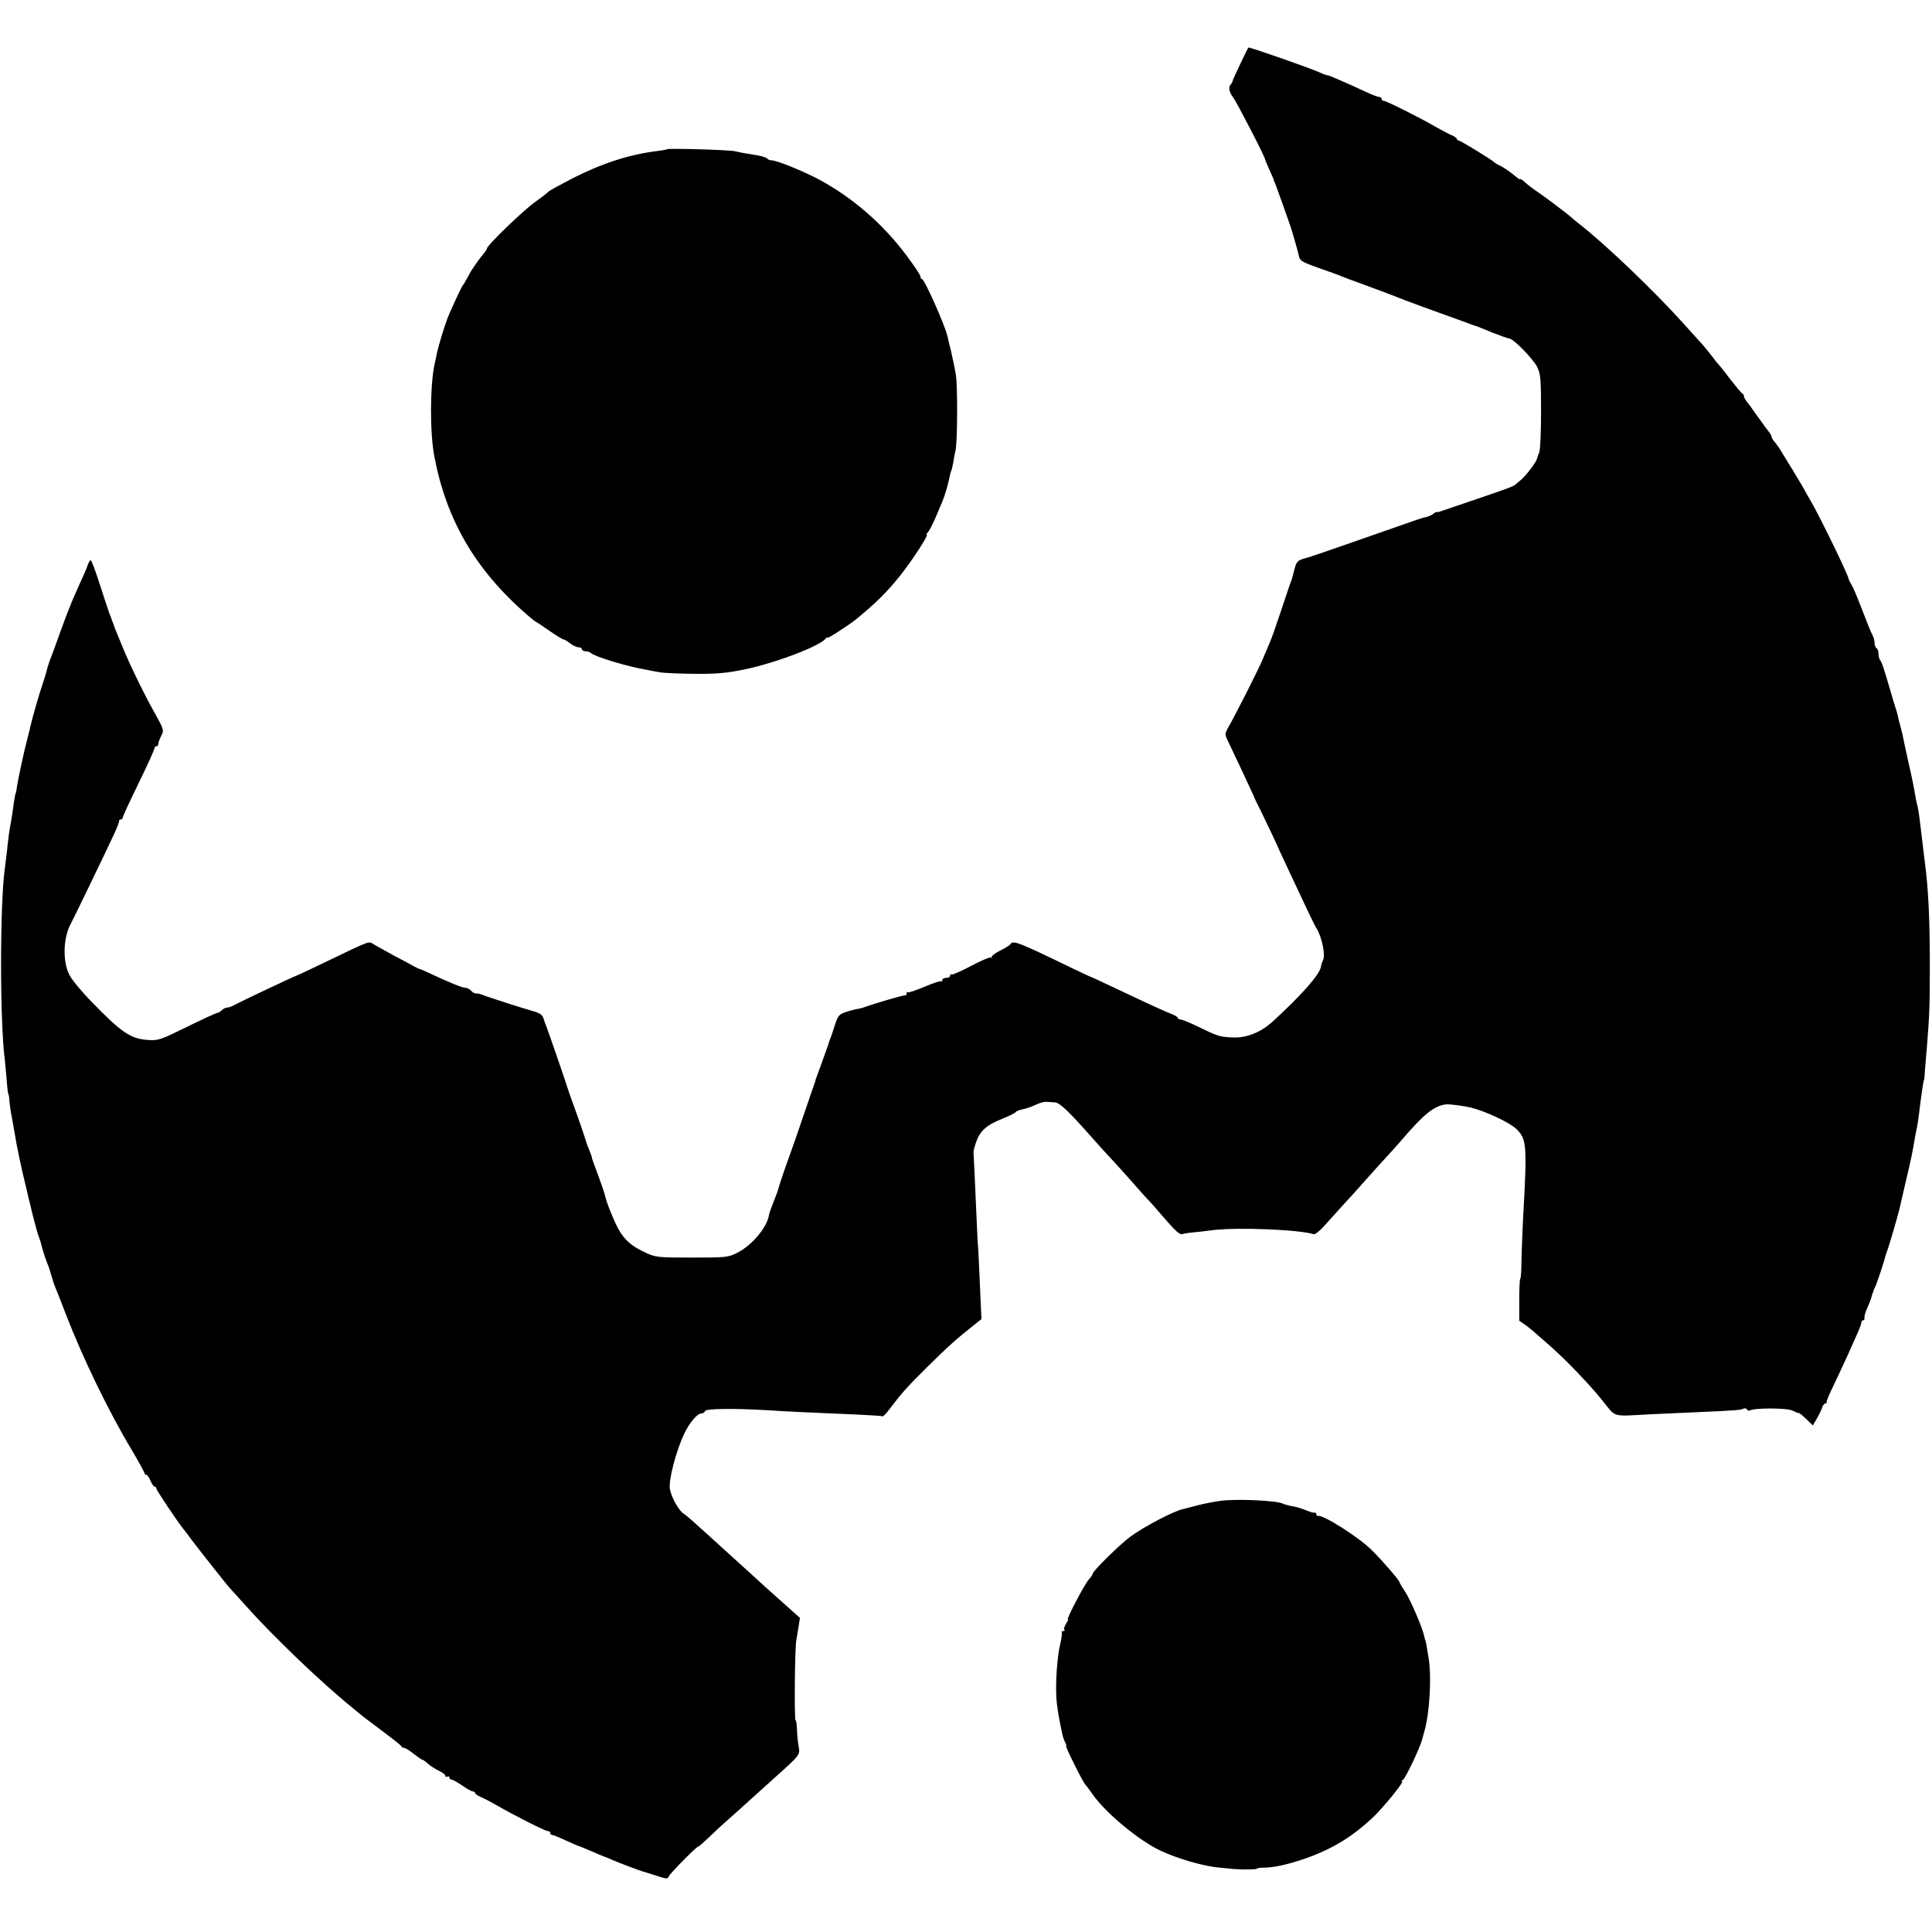
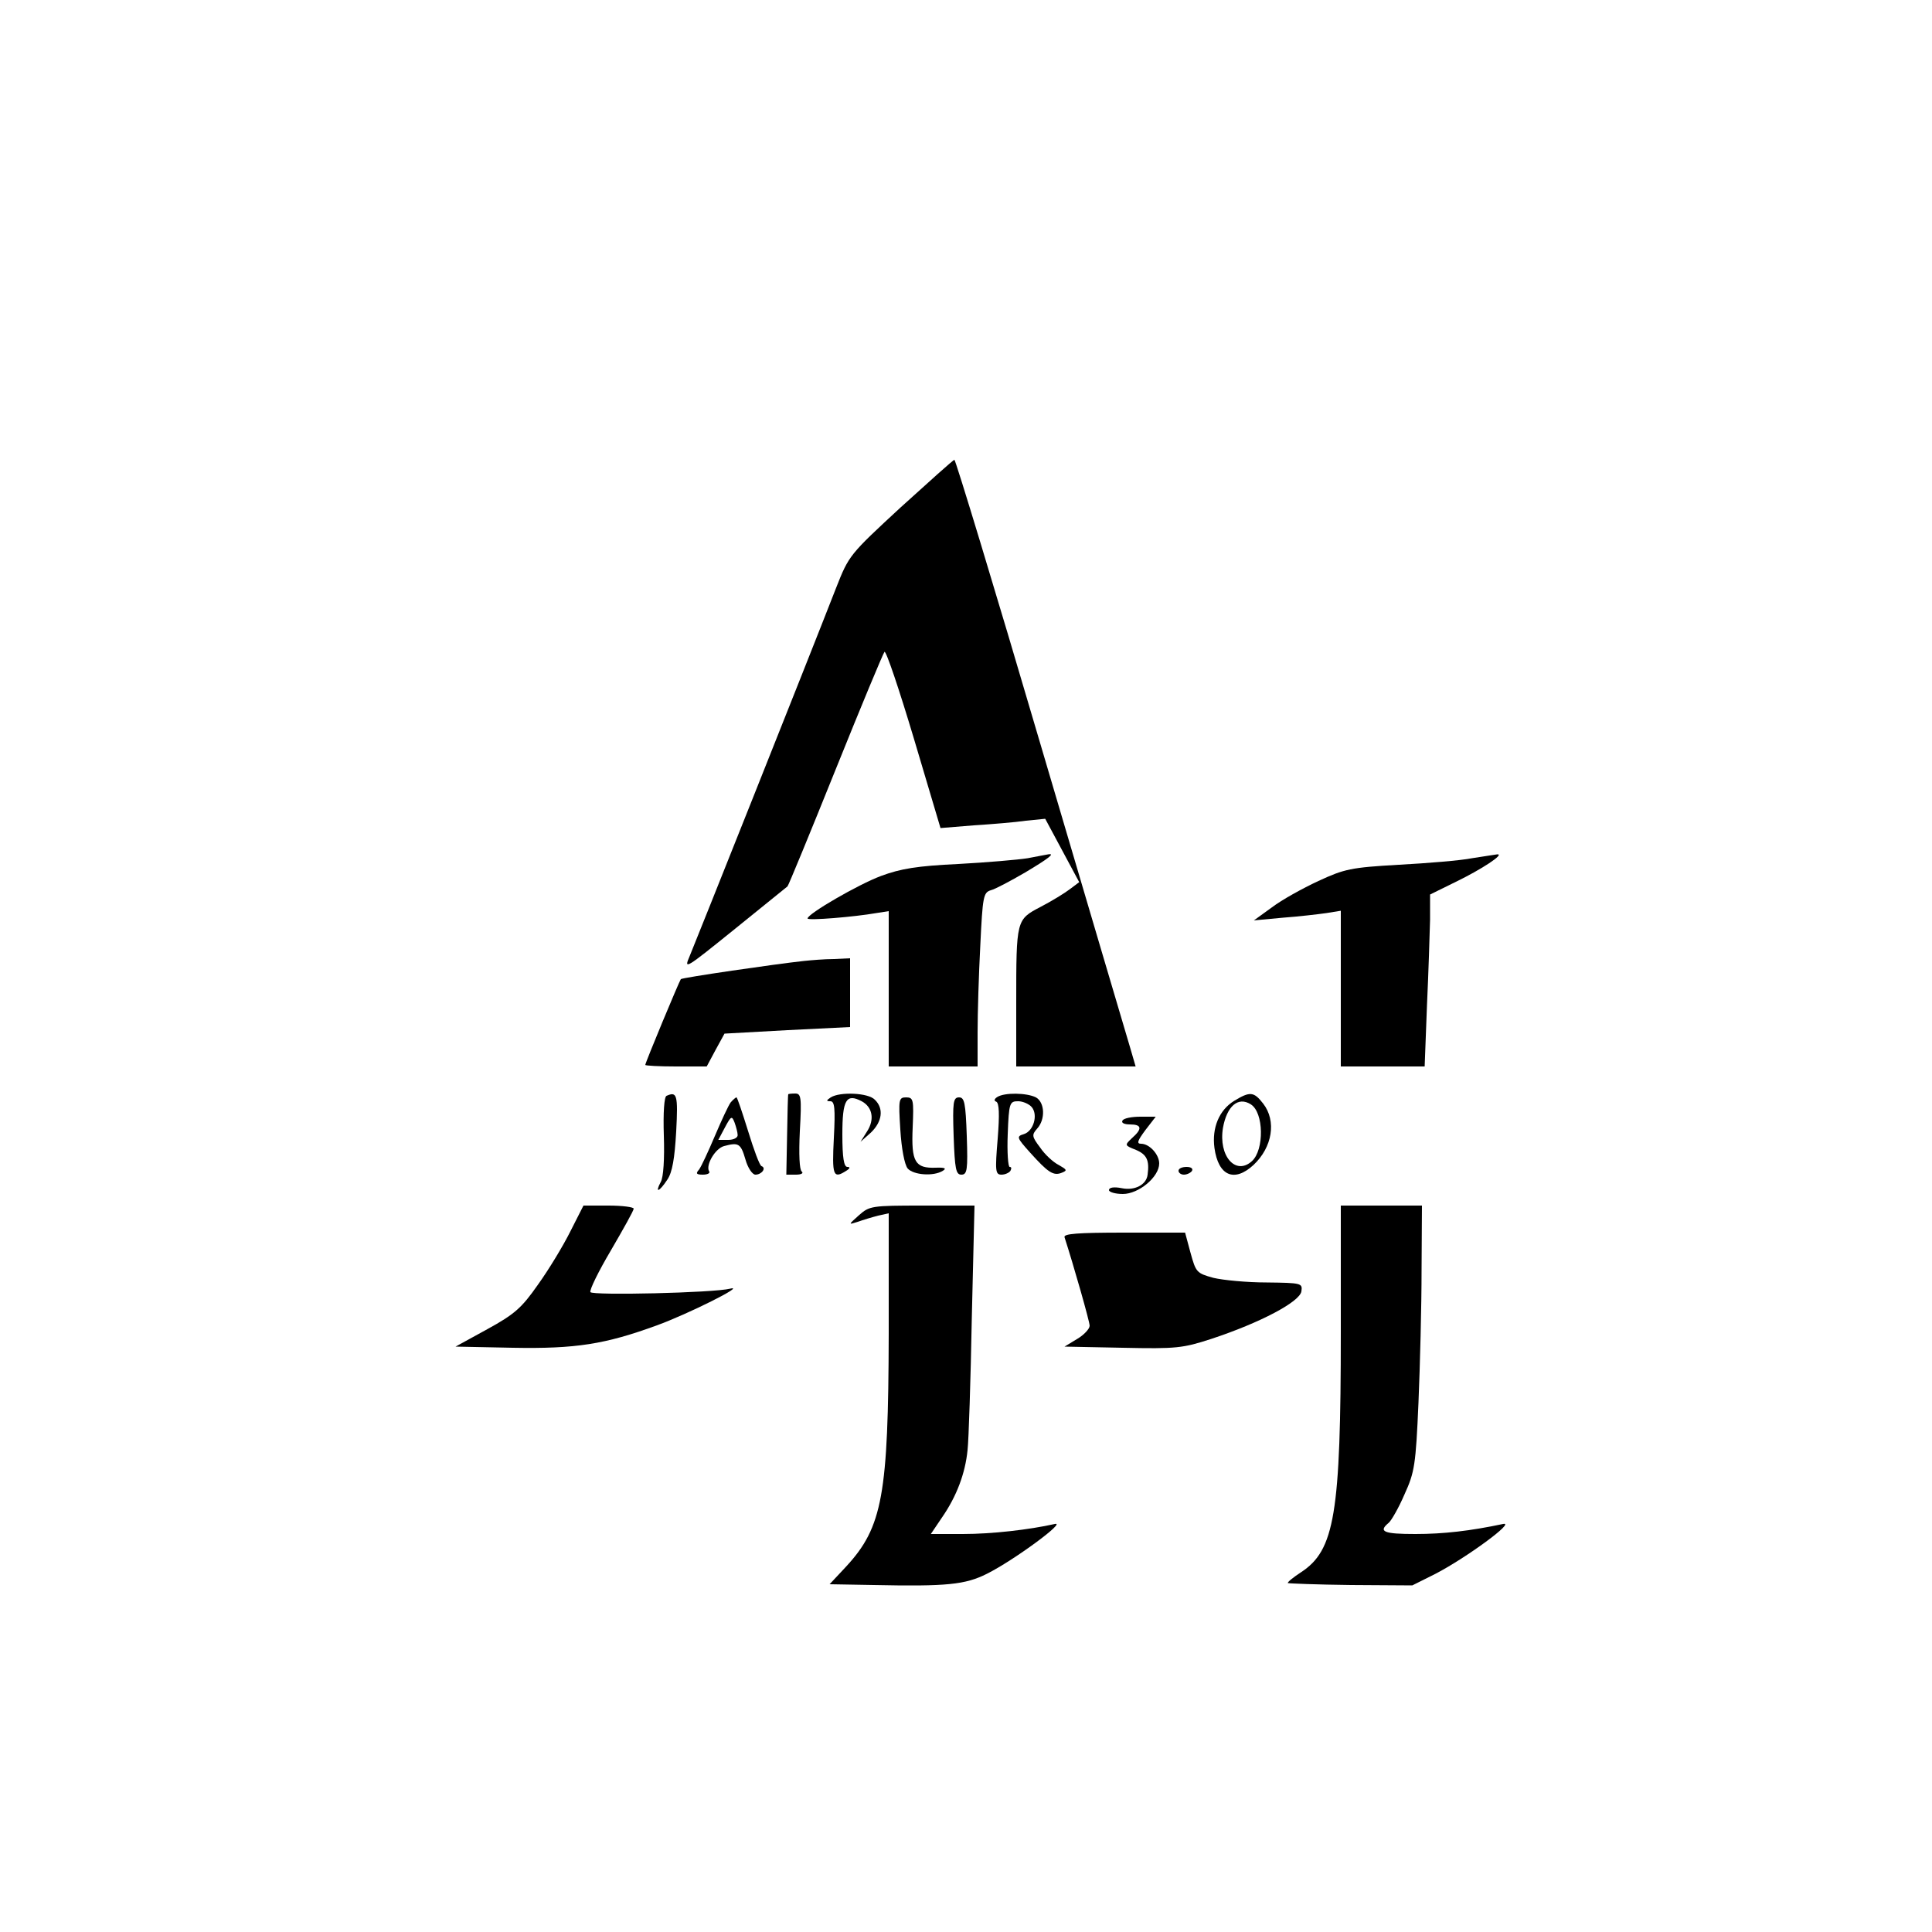
- <svg xmlns="http://www.w3.org/2000/svg" version="1.0" width="1301.333" height="1301.333" viewBox="0 0 976 976">
-   <path d="M626.6 32.2c-2.2 4.6-4 8.6-4 9-.1.3-.4 1-.8 1.4-1.4 1.3-.9 4 1.1 6.5 1.7 2.2 16.1 30 16.1 31.2 0 .2 1 2.6 2.2 5.3 1.2 2.7 2.3 5.1 2.3 5.4.1.3.4 1.2.8 2 .3.8 2 5.5 3.8 10.5 1.7 4.9 3.4 9.7 3.7 10.5.7 1.9 4.2 14 4.5 15.8.5 2 1.8 2.7 10.2 5.7 4.4 1.5 9.4 3.3 11 4 1.7.7 5.6 2.2 8.8 3.3 11.2 4.1 17.2 6.4 19.2 7.2 1.1.5 7.2 2.8 13.5 5.1s14.4 5.2 18 6.5c8.4 3.1 8.4 3.1 9 3.2.3.1 3.8 1.5 7.9 3.2 4.1 1.6 7.9 3 8.5 3 2.1 0 12.2 10.4 14.2 14.5 1.7 3.5 1.9 6.4 1.9 22.5 0 10.2-.4 19.4-.9 20.5-.5 1.1-1 2.6-1.2 3.3-.3 1.7-5.3 8.2-7.8 10.4-1.2 1-2.6 2.2-3.2 2.7-1.1.9-3.7 1.9-26.4 9.6-5.8 2-11.1 3.8-11.8 4-.7.2-1.4.3-1.6.2-.1-.1-.9.3-1.7 1-.8.6-2.6 1.4-3.9 1.6-1.4.3-5.6 1.7-9.5 3.1-7.7 2.7-47.4 16.6-49 17-6.7 1.9-6.4 1.5-8.2 8.6-.5 1.9-.8 3.1-1.6 5-.3.8-2.4 7.1-4.7 14-2.3 6.9-4.7 13.8-5.5 15.5-.7 1.6-2.3 5.5-3.6 8.5-2.3 5.5-14.1 28.8-17.5 34.6-1.6 2.9-1.7 3.3-.2 6.5.9 1.9 4.2 8.8 7.3 15.4 3.1 6.6 5.7 12.2 5.8 12.5 0 .3 1.8 4.1 4 8.4 3.5 7.2 8.8 18.4 9.2 19.6.1.3 2.3 5 4.9 10.5 2.6 5.5 6.5 13.8 8.7 18.5 2.2 4.7 4.4 9.2 5 10 2.8 4.6 4.7 14 3.1 16.4-.3.6-.8 2-.9 3-.6 3.9-9.6 14.1-24.3 27.6-6 5.5-13.4 8.5-20.5 8.1-6.5-.3-7.3-.6-18.4-6-3.6-1.7-7-3.1-7.8-3.1-.7 0-1.3-.4-1.3-.8s-1.6-1.4-3.5-2.1c-1.9-.7-9.9-4.3-17.7-8-21.2-10-22.3-10.5-22.8-10.6-.3-.1-4.8-2.2-10-4.7-26.4-12.8-29.2-13.9-30.5-11.9-.3.6-2.6 2-5 3.2-2.5 1.2-4.5 2.7-4.5 3.2 0 .6-.3.8-.6.4-.3-.3-4.8 1.6-9.9 4.3-5.1 2.7-9.5 4.6-9.9 4.3-.3-.4-.6-.1-.6.5 0 .7-.9 1.2-2 1.2s-2 .5-2 1.2c0 .6-.3.9-.6.5-.3-.3-4.1 1-8.4 2.8-4.3 1.8-8.1 3.1-8.4 2.8-.3-.4-.6-.1-.6.5 0 .7-.3 1.1-.7 1-.7-.2-16 4.3-20.3 5.9-.8.3-2.5.8-3.8 1-1.3.2-4 .9-6 1.6-3.3 1.1-3.9 1.8-5.5 6.7-.9 3-2 6.2-2.4 7-.3.8-.7 1.9-.8 2.5-.2.5-1.7 4.8-3.4 9.5s-3.1 8.5-3.1 8.5c.1 0-.1.7-.4 1.5-.5 1.4-3.3 9.4-9.1 26.5-1.3 3.8-3.8 10.8-5.5 15.5-1.7 4.7-3.2 9.4-3.5 10.5-.3 1.1-.9 3.1-1.5 4.5-.5 1.4-1.5 3.8-2.1 5.5-.7 1.6-1.4 3.8-1.5 4.7-1.3 6.4-8.8 15.1-16 18.7-4.5 2.3-5.8 2.4-22.9 2.4-17.8 0-18.3-.1-24-2.8-6.7-3.1-10.2-6.3-13.3-12-2.4-4.5-5.9-13.3-6.6-16.7-.3-1.3-1.9-5.9-3.5-10.3-1.7-4.4-3.1-8.3-3.1-8.7 0-.4-.5-1.9-1.2-3.5-.6-1.5-1.2-3-1.3-3.3-1.2-4-4-12.2-6.5-19-1.7-4.7-3.3-9.2-3.5-10-.3-1.4-10.3-30.2-10.6-30.8-.2-.3-.5-1.1-1.4-3.9-.5-1.6-2-2.6-4.9-3.4-4.4-1.2-24.1-7.5-26.6-8.6-.8-.3-2-.5-2.6-.4-.6 0-1.7-.6-2.4-1.4-.7-.8-2-1.5-3-1.5-1.5 0-8.8-3-19-7.8-1.9-.9-3.7-1.7-4-1.7-.3 0-1.6-.7-3-1.4-1.4-.8-5.6-3.1-9.5-5.1-3.8-2.1-8.4-4.6-10.1-5.6-3.6-2-.6-3.1-25.2 8.7-7.9 3.8-14.5 6.9-14.7 6.9-.5 0-27.8 12.9-30.7 14.5-1.4.8-3.2 1.5-4 1.5-.8 0-2 .6-2.7 1.3-.6.6-1.5 1.2-1.9 1.3-.8 0-6.9 2.8-20.4 9.4-8.1 4-10.4 4.7-14.5 4.4-9.2-.5-13.7-3.5-29.1-19.4-5.1-5.2-10.2-11.4-11.3-13.8-3.4-7-2.9-19 1-25.8 1.1-2 17.5-35.9 21.9-45.4 1.4-3 2.4-5.8 2.4-6.3-.1-.4.2-.7.8-.7.5 0 1-.4 1-1 0-.5 3.6-8.3 8-17.3s8-16.9 8-17.6c0-.6.5-1.1 1-1.1.6 0 1-.6 1-1.3 0-.6.7-2.5 1.5-4.1 1.4-2.7 1.3-3.1-3.4-11.5-5.4-9.6-13-25.3-16.2-33.3-1.2-2.9-2.6-6.4-3.2-7.8-.6-1.4-1.1-2.8-1.2-3.3-.2-.4-.4-.9-.5-1.2-.1-.3-.3-.8-.5-1.3-.1-.4-.6-1.8-1.2-3.2-.5-1.4-2.7-8-4.9-14.8-2.1-6.7-4.2-12.2-4.6-12.2-.3 0-1 1-1.4 2.2-.3 1.2-2.1 5.3-3.9 9.2-2.8 6.2-4.4 9.9-5 11.6-.1.3-.6 1.6-1.2 3s-2.5 6.5-4.3 11.5c-1.7 4.9-3.6 9.9-4 11-.9 2-2.2 6.2-2.6 8-.1.5-.9 3-1.7 5.5-2 5.8-5.4 17.8-6.1 21-.3 1.4-1 4.3-1.6 6.5-1.9 7.1-4.9 21.1-5.6 26-.1 1.1-.3 2-.4 2-.2 0-.8 3.3-1.5 8.5-.3 2.5-.8 5.4-1 6.5-.6 2.7-1.4 8.4-2 14.7-.4 2.9-.8 6.9-1.1 8.8-2.5 18.4-2.5 77.9.1 97 .2 1.9.6 6.3.9 9.7.2 3.4.6 6.5.8 7 .3.4.5 2.1.6 3.8.1 1.6.6 5.2 1.2 8 .5 2.7 1.2 6.6 1.5 8.5.9 5.9 3.5 18.1 5.6 26.5 1 4.4 2.1 8.9 2.4 10 .8 3.8 3.5 14 4.2 15.5.3.8.7 2 .9 2.7.4 2.1 2.5 8.8 3.4 10.8.5 1.1 1.4 3.8 2 6 .6 2.2 1.5 4.9 2 6 .5 1.1 2.9 7.2 5.3 13.5 8.4 21.8 21.6 49.1 33.2 68.4 3.6 6.1 6.5 11.4 6.5 11.8 0 .4.4.8.9.8s1.4 1.3 2.1 3c.7 1.6 1.6 3 2.1 3s.9.4.9 1c0 .8 10.7 16.8 13.7 20.5.5.5 2.2 2.8 3.8 5 3.6 4.8 18.4 23.6 19.9 25.1.6.6 4 4.4 7.6 8.4 13.8 15.5 38.4 39.1 53.9 51.6 1.3 1 2.8 2.4 3.5 2.9.6.6 5.6 4.4 11.1 8.5s10.2 7.8 10.3 8.2c.2.5.8.8 1.4.8.6 0 2.7 1.3 4.8 3 2.1 1.6 4.1 3 4.4 3 .4 0 1.6.9 2.8 2 1.1 1 3.6 2.6 5.4 3.5 1.9.9 3.4 2 3.4 2.6 0 .6.4.7 1 .4.6-.3 1-.1 1 .4 0 .6.5 1.1 1.1 1.1.6 0 3 1.4 5.4 3 2.4 1.7 4.8 3 5.4 3 .6 0 1.1.4 1.1.8s1.2 1.3 2.7 1.9c1.6.7 5.1 2.5 7.9 4.1 8.9 5.2 24.8 13.2 26.1 13.2.7 0 1.3.4 1.3 1 0 .5.4 1 1 1 .5 0 3.5 1.2 6.7 2.7 3.2 1.5 6.1 2.7 6.4 2.8.3 0 3 1.1 6 2.4 3 1.3 6.4 2.8 7.7 3.2 1.2.5 3.2 1.3 4.5 1.9 2.5 1.1 13.9 5.4 14.7 5.5.3.1 3.2 1 6.4 2 5.1 1.7 6 1.8 6.4.5.4-1.4 15.2-16.3 15.2-15.3 0 .2 2.2-1.8 5-4.4 2.7-2.6 6.2-5.9 7.7-7.2 1.5-1.3 6.6-5.8 11.2-10s10.7-9.6 13.4-12.1c14.4-12.9 13.9-12.3 13.1-17.1-.4-2.4-.8-6.3-.8-8.6-.1-2.4-.4-4.3-.7-4.3-.7 0-.4-37.4.4-40.5.2-1.1.7-4.1 1.1-6.6l.7-4.6-8.3-7.4c-4.6-4.1-8.8-7.9-9.4-8.4-.9-.9-11.3-10.3-22-20-1.8-1.7-6.5-5.9-10.5-9.5-3.9-3.6-7.7-6.9-8.5-7.3-2.4-1.4-6.3-8.4-7-12.5-.7-4.5 3.1-19.2 7.3-28 2.7-5.7 6.6-10.2 8.8-10.2.7 0 1.5-.5 1.7-1.2.4-1.2 14.4-1.4 31.3-.4 8.7.6 25.9 1.4 45.5 2.2 6.8.3 12.6.7 12.8.9.3.2 1.7-1.2 3.3-3.3 6.7-8.8 8.9-11.3 19.4-21.7 10.1-10 14.4-13.9 24-21.5l3.3-2.6-.4-8.9c-.5-12.2-1.3-29-1.4-29-.1 0-.5-9.5-1.5-31.9-.3-7.6-.7-14.2-.7-14.5-.1-.3.4-2.5 1.2-4.8 1.8-5.7 5.2-8.9 13-12 3.6-1.4 6.8-3 7.1-3.5.3-.5 1.9-1.1 3.5-1.4 1.6-.3 4.5-1.3 6.4-2.2 1.9-.9 4.4-1.7 5.5-1.6 1.1.1 3.1.2 4.4.3 2.4.1 6.9 4.4 18.5 17.5 3.2 3.7 7.5 8.4 9.5 10.5 2 2.1 6.3 6.9 9.6 10.6 3.3 3.8 7.4 8.3 9 10.1 1.7 1.7 5.3 5.8 8 9 6.7 7.7 8.5 9.3 9.9 8.8.6-.2 2.9-.6 5.1-.8 2.2-.2 6.9-.7 10.5-1.2 13.1-1.5 43.5-.2 50.7 2.1.6.2 2.8-1.5 4.9-3.8 2.1-2.3 6.2-6.9 9.3-10.3 3.1-3.3 8.5-9.3 12.1-13.4 3.6-4 8.2-9.2 10.3-11.4 2.1-2.3 5.6-6.1 7.7-8.6 11.2-13.1 16.5-17.4 22.5-18.1 1.6-.2 9.2.8 12.5 1.6 7.6 1.9 19.9 7.7 23.1 10.9 5.2 5.2 5.4 7.8 3.3 45.6-.3 6.3-.7 15.7-.8 20.7 0 5.1-.3 9.3-.6 9.3s-.5 4.8-.5 10.6v10.6l3 2.1c1.7 1.2 4.4 3.4 6 4.9 1.7 1.4 4.1 3.6 5.5 4.8 7.7 6.6 20.4 19.7 27 27.9 7.9 9.6 4.2 8.6 26 7.5 3.6-.1 12.6-.6 20-.9 23.2-1 24.6-1.2 25.8-1.9.6-.3 1.3-.2 1.7.4.4.6 1.1.8 1.6.5 2.1-1.3 18.8-1.3 21.4.1 1.4.7 2.8 1.3 3.2 1.2.3 0 2 1.3 3.8 3.1l3.3 3.2 2-3.4c1.1-1.9 2.3-4.4 2.7-5.6.3-1.1 1.1-2.1 1.6-2.1s.8-.3.7-.8c-.2-.4 1.6-4.5 3.9-9.2 2.2-4.7 5.1-10.8 6.3-13.5 1.2-2.8 3.4-7.5 4.7-10.5 1.4-3 2.6-6.1 2.6-6.8 0-.6.4-1.2.9-1.2s.8-.6.7-1.3c-.2-.6.5-3 1.5-5.2s1.9-4.7 2.1-5.5c.2-.8.4-1.6.5-1.8.2-.1.3-.5.4-1 .1-.4.4-1.2.7-1.7.7-1 4.9-13.6 5.3-15.8.2-.7.6-1.9.9-2.7.7-1.5 5.6-18.3 6.2-21 .2-.8 1.5-6.7 3-13 3.2-13.6 3.4-14.6 5.1-24.5.2-1.1.6-3.1.9-4.5.3-1.4.7-4.1.9-6 1.1-9.3 2.3-17.5 2.6-17.5.1 0 .3-2 .4-4.5.2-2.5.7-8.3 1.1-13 1.2-15 1.4-20.1 1.4-40 0-23.3-.7-38.8-2.5-52.3-.6-4.8-1.3-10.6-1.9-15.7-1-8.7-1.6-12.6-2.1-13.9-.2-.8-.7-3-1-5-.3-2-1.6-8.8-3.1-15.1-1.4-6.3-2.7-12.2-2.8-13-.1-.8-.7-3.3-1.3-5.5-.6-2.2-1.3-4.9-1.5-6-.2-1.1-.7-2.7-1-3.5-.3-.8-1.5-4.9-2.7-9-3.3-11.3-4.3-14.4-5.2-15.5-.4-.5-.8-1.9-.8-3.1 0-1.3-.4-2.6-1-2.9-.5-.3-1-1.5-1-2.6 0-1-.4-2.7-.9-3.7-1.1-2.2-2.2-4.8-6.2-15.2-1.8-4.7-3.8-9.4-4.5-10.5-.7-1.1-1.4-2.5-1.5-3-.3-2.2-13.8-30-18.8-38.8-1.2-2-3-5.2-4-7.1-1.1-1.8-3.7-6.2-5.8-9.7-2.2-3.5-4.6-7.5-5.4-8.8-.8-1.4-2.2-3.4-3.1-4.5-1-1.1-1.8-2.4-1.8-2.8 0-.5-.5-1.4-1-2.1-.6-.7-3.3-4.4-6-8.2-2.7-3.9-5.4-7.5-6-8.2-.5-.7-1-1.6-1-2.2 0-.5-.4-1.1-.8-1.3-.5-.2-3.2-3.5-6.2-7.3-2.9-3.9-5.6-7.2-5.9-7.5-.4-.3-1.8-2.1-3.2-4-1.5-1.9-3.7-4.7-5-6.1-1.3-1.4-5.5-6.1-9.4-10.4-14.5-16.2-40.3-40.9-53-50.6-1.6-1.3-3.2-2.6-3.5-2.9-.9-1-13.4-10.5-17.6-13.3-2.2-1.5-5-3.6-6.2-4.8-1.2-1.1-2.2-1.7-2.2-1.4 0 .3-.7 0-1.5-.7-4-3.3-6.9-5.3-9.5-6.5-.8-.4-1.7-.9-2-1.2-1-1.2-17.2-11.1-18.1-11.1-.5 0-.9-.4-.9-.8s-1.2-1.3-2.7-1.9c-1.6-.7-5-2.5-7.8-4.1-8.3-4.8-25.1-13.2-26.3-13.2-.7 0-1.2-.5-1.2-1 0-.6-.5-1-1.2-1-.6 0-3.1-.9-5.5-2s-6.2-2.8-8.5-3.9c-2.4-1-5.9-2.6-8-3.5-2-.9-3.9-1.6-4.3-1.6-.4 0-2.1-.6-3.8-1.4-5.7-2.5-34.6-12.6-36-12.6-.1 0-2 3.7-4.1 8.2z" />
-   <path d="M336.9 75.4c-.2.2-2.4.6-4.9.9-14 1.7-27.9 6.2-43 13.9-6.3 3.3-11.7 6.2-12 6.7-.3.4-3.4 2.8-7 5.4-5.9 4.2-24 21.7-24 23.2 0 .3-.5 1.1-1 1.8-3.5 4.2-6.8 8.9-8.5 12.3-1.1 2.1-2.3 4.1-2.6 4.4-.5.5-3.1 5.9-6.7 14-2 4.4-5.6 16.1-6.6 21-.3 1.4-.7 3.5-1 4.7-2.4 10.9-2.5 34.6-.2 46.8 6.1 32.3 20.9 57.6 47 80.2 2.1 1.8 4 3.3 4.1 3.3.2 0 3.3 2 6.8 4.5 3.6 2.5 6.9 4.5 7.3 4.5.5 0 2 .9 3.4 2s3.3 2 4.3 2c.9 0 1.7.4 1.7 1 0 .5.8 1 1.8 1s2.2.4 2.7.9c2.1 1.9 18.6 6.9 28.3 8.5 1.7.4 4.7.9 6.5 1.2 1.7.4 9.5.7 17.2.8 11.2.1 16.3-.3 25.5-2.2 15.6-3.2 38.5-11.9 41.2-15.7.4-.5.8-.7.8-.3 0 .6 10.8-6.4 14.4-9.3 9.7-7.9 15.5-13.6 22.1-21.8 6-7.5 14.9-21.1 13.7-21.1-.4 0-.2-.4.3-.8.6-.4 2.3-3.6 3.9-7.2 1.5-3.6 3.1-7.4 3.6-8.5 1.2-2.8 3-8.9 3.6-12.1.3-1.5.7-3.1.9-3.5.3-.4.7-2.4 1.1-4.4.3-2.1.8-4.7 1.1-5.9 1-4.1 1.1-32.2.2-38.1-.5-3.3-1.7-8.8-2.5-12.3-.9-3.5-1.7-6.8-1.8-7.5-1.2-5.3-11.6-28.7-12.8-28.7-.4 0-.8-.6-.8-1.3 0-.7-3.2-5.5-7.1-10.7-12.1-16.2-27.8-29.7-44.9-38.7-8.5-4.4-20.7-9.3-23.2-9.3-.9 0-1.9-.4-2.2-.9-.3-.4-2.3-1.1-4.3-1.5-5.6-.9-9-1.5-12-2.2-3-.7-33.8-1.6-34.4-1zm280.4 682.7c-3.5.4-9.1 1.5-12.5 2.4-3.5.9-6.7 1.8-7.3 1.9-4.5.9-19.9 9-26.5 13.9-5.5 4.1-19 17.4-19 18.7 0 .4-.9 1.8-2.1 3.1-2.2 2.6-11.3 19.9-10.4 19.9.3 0-.1 1-1 2.3-.8 1.3-1.2 2.7-.8 3 .3.4.1.7-.6.7s-1 .3-.7.8c.2.4-.2 3.4-1 6.7-.8 3.3-1.6 10.9-1.8 16.8-.3 9.8.1 13.5 3 27.6.3 1.3.9 3.2 1.5 4.3.5 1 .8 1.8.5 1.8-.7 0 8.3 18 9.7 19.6.7.7 2.3 2.9 3.7 4.9 6.4 9.2 23.1 23.1 34 28.3 9.2 4.3 22.1 8 30.2 8.7 2.9.2 5.3.5 5.3.5 0 .1 3 .3 6.8.4 3.7 0 6.7-.1 6.7-.4 0-.3 1.5-.5 3.3-.5 5.4-.1 10.9-1.3 19.3-4 14.6-4.9 25-11.1 36.2-21.6 5.1-4.9 15.7-17.9 14.5-17.9-.5 0-.3-.4.4-.8 1.3-.8 8.7-16.3 9.8-20.7.5-1.7.9-3.5 1.1-4 2.7-9.3 3.7-28.5 2-37.5-.3-1.9-.8-4.6-1-6-.3-1.4-.5-2.5-.6-2.5-.1 0-.3-.9-.5-1.9-.8-4-6.9-18.3-9.6-22.4-1.6-2.4-2.9-4.6-2.9-4.9 0-.9-9-11.3-14-16.2-6.9-6.8-24.7-18-27.2-17.3-.5.1-.8-.2-.8-.8 0-.6-.3-.9-.7-.8-.5 0-1.5-.1-2.3-.4-6.3-2.4-6-2.3-10.2-3.1-1.5-.3-3.1-.8-3.5-1-2.6-1.6-22.5-2.6-31-1.6z" />
+ <svg xmlns="http://www.w3.org/2000/svg" version="1.0" width="500pt" height="500pt" viewBox="0 0 500 500" preserveAspectRatio="xMidYMid meet">
+   <g transform="translate(0,500) scale(0.1,-0.1)" fill="#000000" stroke="none">
+     <path d="M2331 3687 c-132 -122 -134 -124 -167 -208 -78 -200 -364 -917 -379 -953 -16 -37 -12 -34 117 70 73 59 135 109 136 110 2 1 58 137 124 301 66 164 123 301 127 306 4 4 38 -97 76 -224 l69 -232 86 7 c47 3 108 8 135 12 l50 5 44 -82 44 -82 -24 -18 c-13 -10 -47 -31 -76 -46 -63 -33 -63 -33 -63 -249 l0 -164 155 0 154 0 -14 48 c-8 26 -112 379 -232 785 -119 405 -220 737 -223 737 -3 0 -65 -56 -139 -123z" />
+     <path d="M2660 2779 c-25 -4 -106 -11 -180 -15 -106 -5 -149 -12 -200 -31 -59 -22 -190 -98 -190 -110 0 -6 121 4 178 14 l32 5 0 -201 0 -201 115 0 115 0 0 88 c0 49 3 150 7 225 6 127 8 137 27 143 12 3 51 24 89 46 62 37 78 50 60 47 -5 -1 -28 -5 -53 -10z" />
+     <path d="M3810 2779 c-30 -6 -116 -13 -190 -17 -124 -7 -141 -11 -208 -42 -41 -19 -95 -49 -120 -68 l-47 -34 75 7 c41 3 92 9 113 12 l37 6 0 -202 0 -201 108 0 109 0 6 158 c4 86 7 186 8 222 l0 65 67 33 c66 32 127 72 107 71 -5 -1 -35 -5 -65 -10z" />
+     <path d="M2080 2513 c-74 -8 -314 -43 -318 -47 -4 -5 -92 -216 -92 -222 0 -2 36 -4 79 -4 l80 0 23 43 23 42 163 9 162 8 0 89 0 89 -42 -2 c-24 0 -59 -3 -78 -5z" />
+     <path d="M1725 2164 c-6 -2 -9 -43 -7 -103 2 -60 -1 -108 -8 -120 -16 -30 -4 -26 17 6 13 19 19 55 23 125 5 95 2 104 -25 92z" />
+     <path d="M2040 2168 c-1 -2 -2 -49 -3 -106 l-2 -102 25 0 c14 0 20 4 15 8 -6 4 -8 44 -5 105 5 88 3 97 -12 97 -10 0 -18 -1 -18 -2z" />
+     <path d="M2150 2160 c-12 -8 -12 -10 -1 -10 11 0 13 -18 9 -95 -5 -97 -2 -107 32 -85 10 6 11 10 3 10 -9 0 -13 24 -13 84 0 90 10 107 50 86 28 -15 34 -47 14 -78 l-17 -27 27 24 c29 28 34 62 10 85 -17 18 -90 21 -114 6z" />
+     <path d="M2581 2161 c-8 -5 -9 -10 -3 -12 8 -3 9 -33 4 -96 -7 -84 -6 -93 10 -93 9 0 20 5 23 10 3 6 3 10 -2 10 -4 0 -7 38 -5 85 3 81 5 85 27 85 12 0 28 -7 35 -15 17 -20 5 -62 -20 -70 -20 -6 -19 -9 16 -48 46 -51 60 -61 82 -52 15 6 13 8 -8 20 -14 7 -36 27 -48 45 -22 29 -22 33 -8 49 22 24 20 68 -3 81 -24 12 -81 13 -100 1z" />
+     <path d="M3194 2151 c-39 -24 -58 -70 -51 -122 10 -72 51 -90 101 -44 49 46 60 114 25 159 -24 31 -34 32 -75 7z m43 -9 c34 -21 35 -118 3 -147 -42 -38 -87 13 -75 86 10 56 39 82 72 61z" />
+     <path d="M1891 2147 c-6 -8 -24 -47 -41 -87 -17 -40 -35 -79 -41 -87 -9 -10 -7 -13 10 -13 12 0 20 4 16 9 -9 16 16 59 39 65 37 10 43 7 55 -34 6 -22 18 -40 26 -40 16 0 29 17 16 22 -5 1 -20 42 -35 91 -15 48 -28 87 -30 87 -2 0 -9 -6 -15 -13z m18 -84 c1 -7 -10 -13 -24 -13 l-26 0 17 32 c16 30 18 31 25 13 4 -11 8 -26 8 -32z" />
+     <path d="M2330 2077 c3 -50 11 -91 19 -101 15 -17 67 -21 91 -6 10 6 6 9 -18 8 -54 -2 -64 15 -60 104 3 72 2 78 -17 78 -19 0 -20 -5 -15 -83z" />
+     <path d="M2468 2060 c3 -86 6 -100 20 -100 15 0 17 12 14 100 -3 86 -6 100 -20 100 -15 0 -17 -12 -14 -100z" />
+     <path d="M2905 2100 c-4 -6 5 -10 19 -10 31 0 33 -11 6 -35 -20 -19 -20 -19 10 -31 28 -12 35 -27 30 -64 -3 -26 -33 -42 -67 -35 -20 4 -33 2 -33 -5 0 -5 16 -10 36 -10 41 0 94 44 94 79 0 23 -25 51 -47 51 -12 0 -9 8 11 35 l27 35 -40 0 c-22 0 -43 -4 -46 -10z" />
+     <path d="M3050 1970 c0 -5 6 -10 14 -10 8 0 18 5 21 10 3 6 -3 10 -14 10 -12 0 -21 -4 -21 -10z" />
+     <path d="M1476 1813 c-19 -38 -56 -99 -84 -138 -42 -60 -60 -76 -131 -115 l-82 -45 148 -3 c163 -3 239 9 373 58 80 29 232 105 190 95 -44 -11 -357 -18 -362 -9 -3 5 21 54 53 108 32 55 59 103 59 108 0 4 -29 8 -65 8 l-65 0 -34 -67z" />
+     <path d="M2223 1855 c-28 -25 -28 -25 -3 -17 14 5 37 12 53 16 l27 6 0 -312 c-1 -417 -16 -500 -110 -602 l-43 -46 114 -2 c190 -4 237 1 293 29 70 35 207 136 176 129 -67 -15 -163 -26 -238 -26 l-83 0 29 43 c38 55 60 114 66 174 3 26 8 180 11 341 l7 292 -136 0 c-130 0 -136 -1 -163 -25z" />
+     <path d="M3470 1553 c0 -472 -16 -565 -103 -622 -20 -13 -36 -26 -34 -28 2 -1 75 -4 163 -5 l159 -1 60 30 c79 41 209 136 175 129 -85 -18 -154 -26 -227 -26 -82 0 -97 6 -69 29 7 6 26 39 41 74 26 57 29 76 36 237 4 96 8 250 8 343 l1 167 -105 0 -105 0 0 -327z" />
+     <path d="M2755 1798 c23 -71 65 -218 65 -229 0 -8 -15 -24 -32 -34 l-33 -20 150 -3 c140 -3 156 -1 230 23 127 42 229 96 233 123 3 21 1 22 -90 23 -51 0 -113 6 -138 12 -43 12 -45 14 -59 65 l-14 52 -158 0 c-122 0 -157 -3 -154 -12z" />
+   </g>
</svg>
